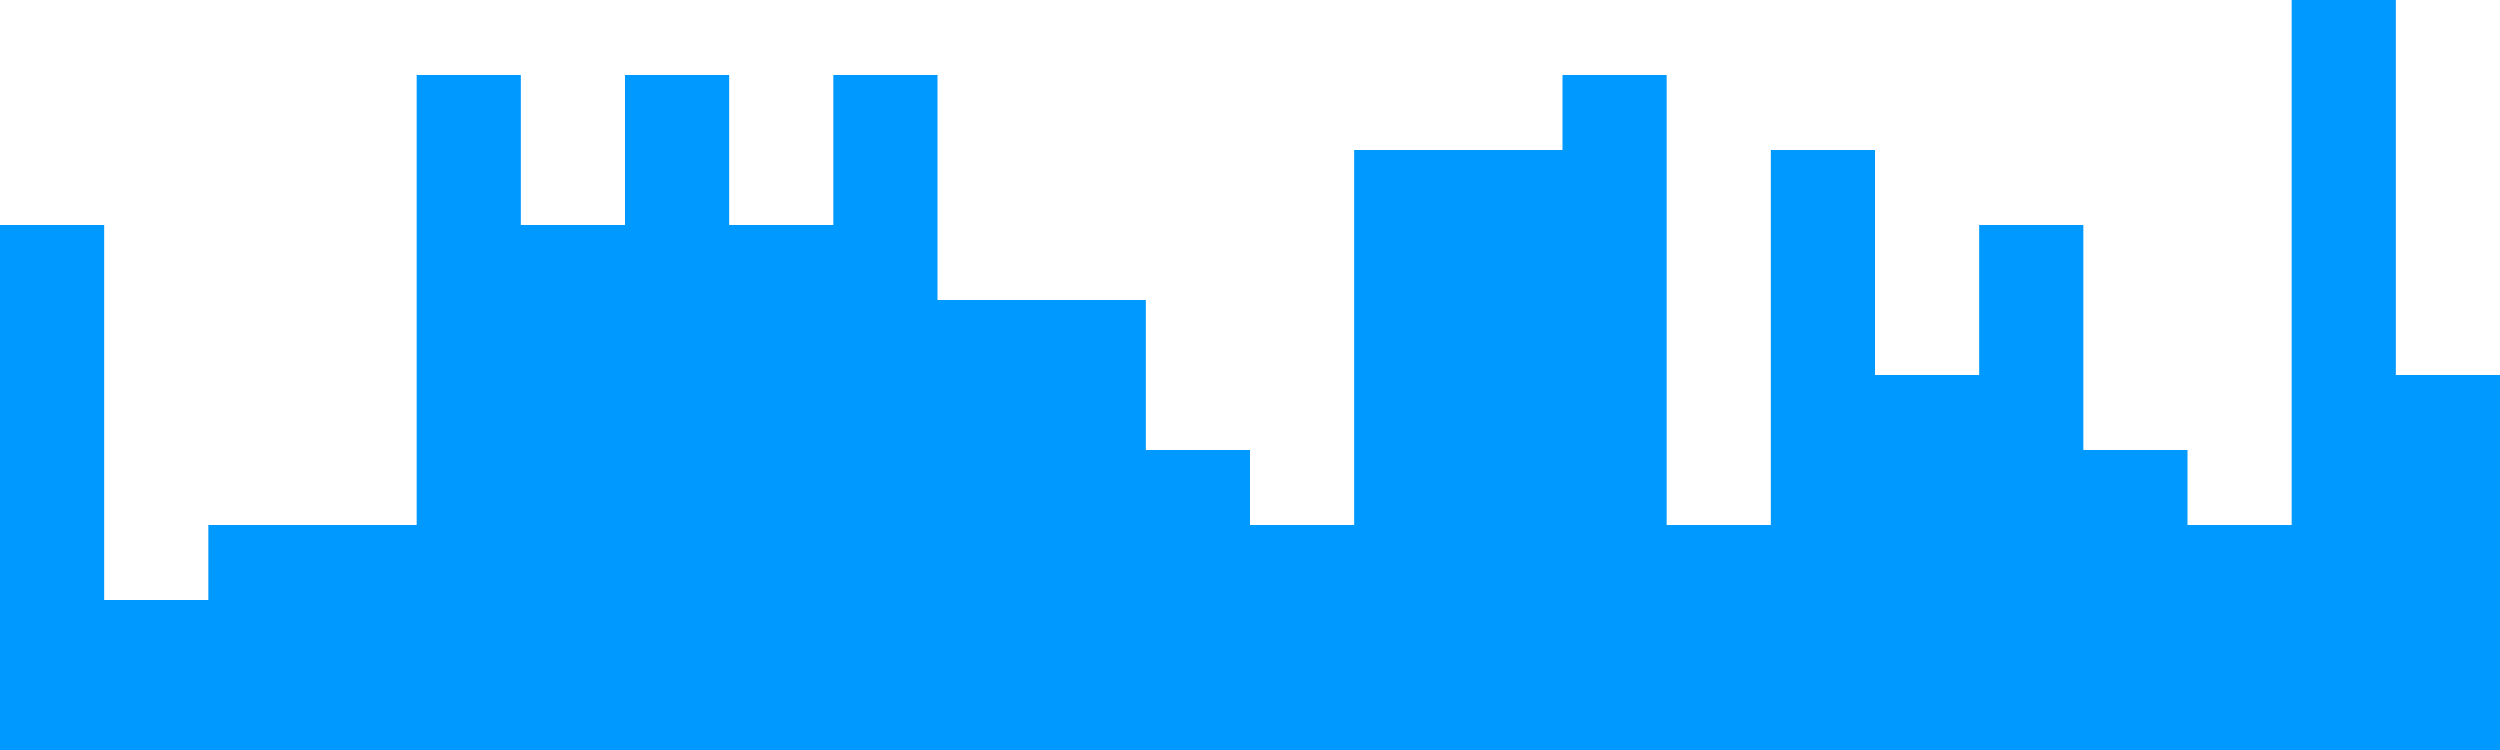
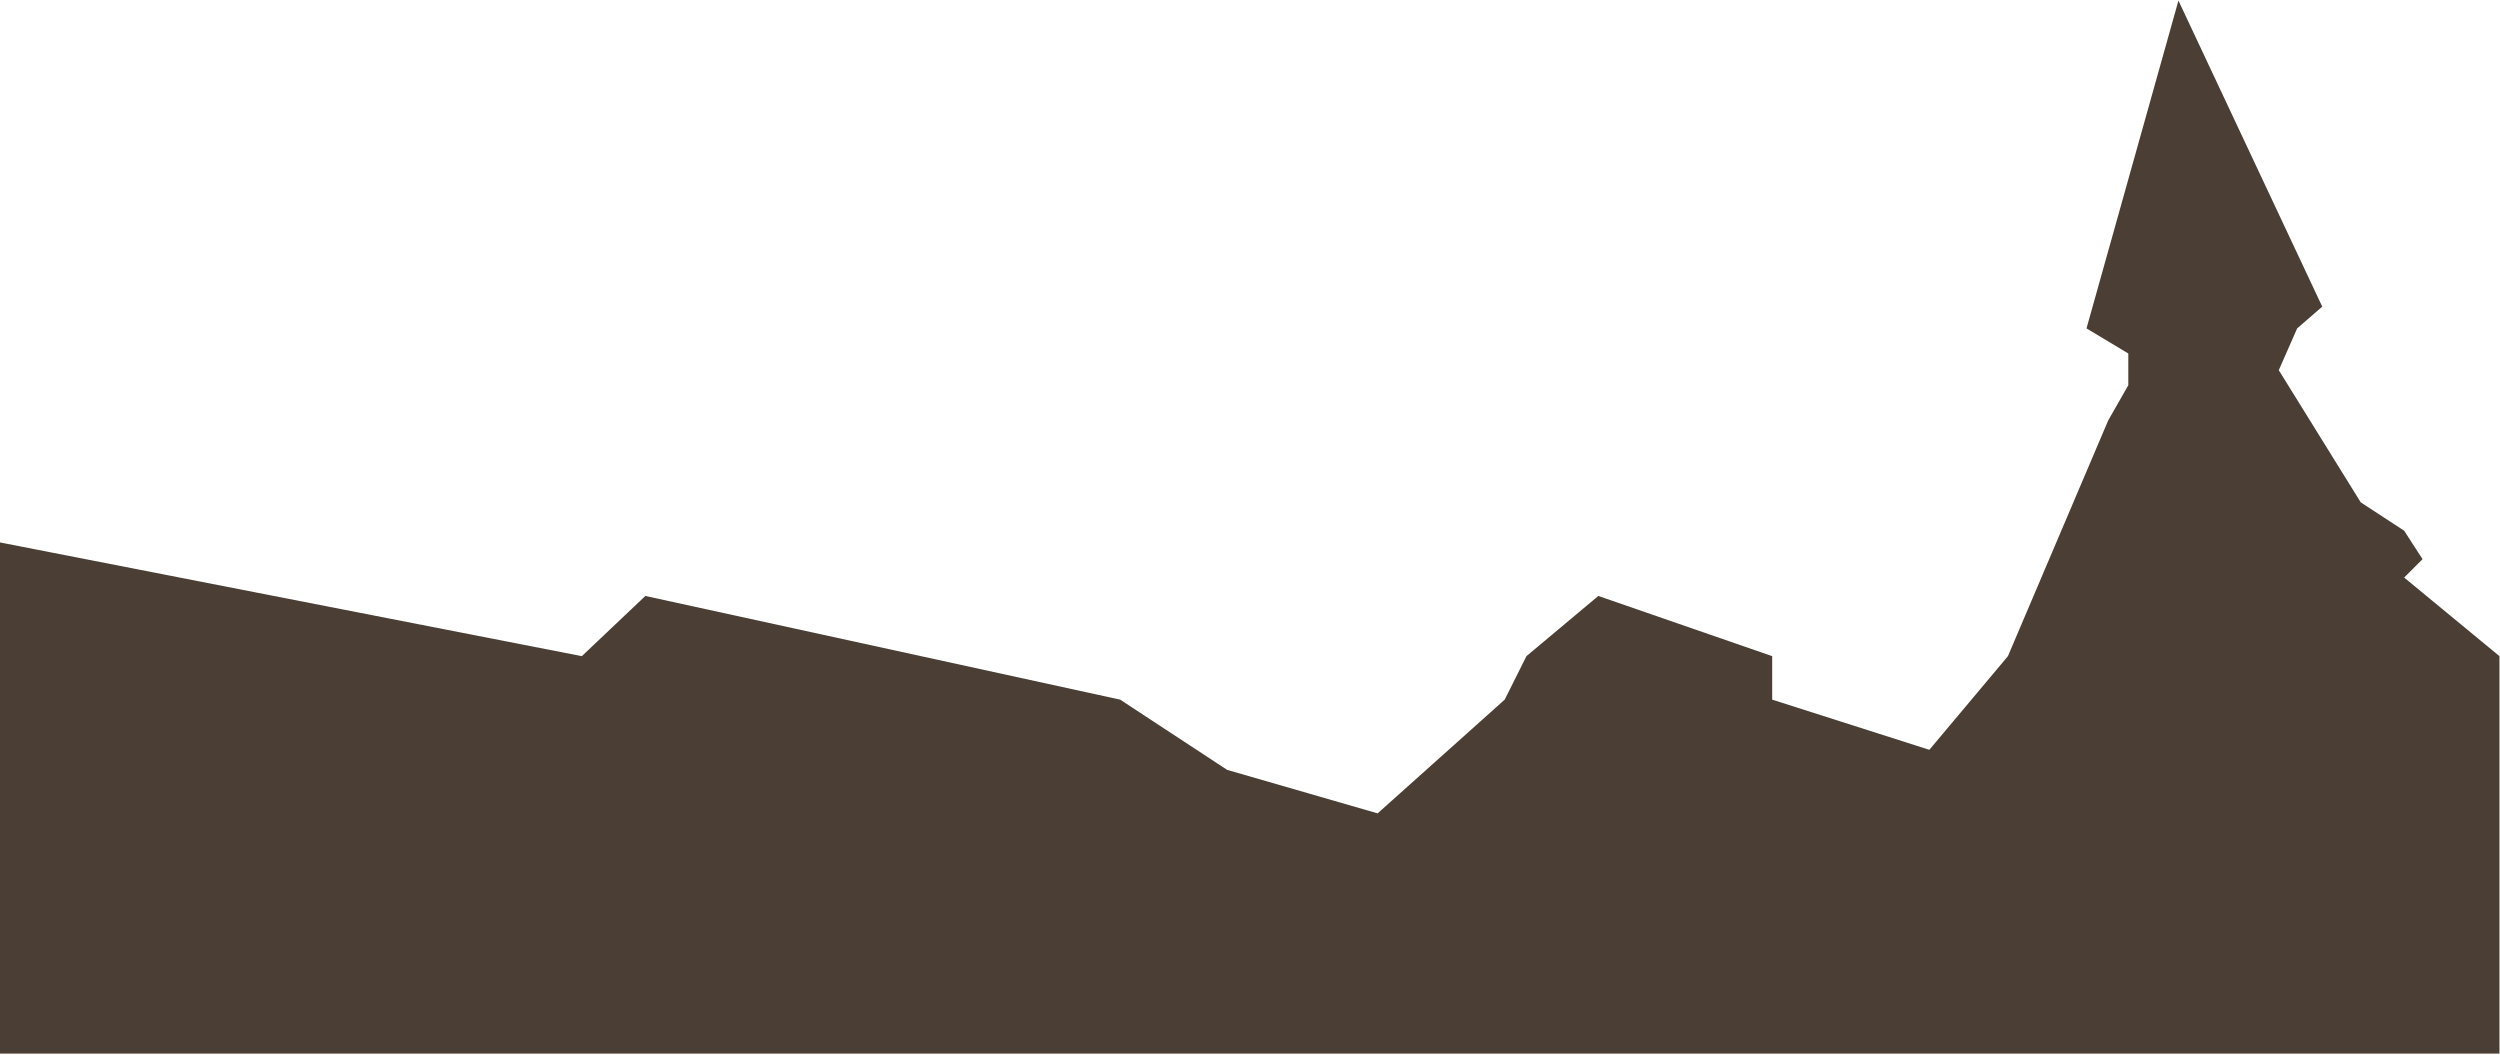
- <svg xmlns="http://www.w3.org/2000/svg" width="1200" height="360" viewBox="0 0 1200 360" fill="none">
-   <path fill-rule="evenodd" clip-rule="evenodd" d="M0 180V108H50V288H100V252H150H200V36H250V108H300V36H350V108H400V36H450V144H500H550V216H600V252H650V72H700H750V36H800V252H850V72H900V180H950V108H1000V216H1050V252H1100V0H1150V180H1200V360H1150H1100H1050H1000H950H900H850H800H750H700H650H600H550H500H450H400H350H300H250H200H150H100H50H0V180Z" fill="#0099FF" />
+ <svg xmlns="http://www.w3.org/2000/svg" width="1152" height="486" viewBox="0 0 1152 486" fill="none">
+   <path d="M268.1 302.36L0 249.957V485.499H980.722H1151.75V345.515V302.36L1107.84 266.14L1116.31 257.663L1107.84 244.563L1087.81 231.462L1050.06 170.582L1058.53 151.317L1070.09 141.299L1003.83 0.274L961.462 151.317L980.722 162.876V177.518L971.477 193.701L925.253 302.36L889.044 345.515L816.626 322.396V302.36L736.505 274.617L703.377 302.36L693.362 322.396L634.812 374.799L565.475 354.762L516.17 322.396L297.375 274.617L268.1 302.36Z" fill="#372920" fill-opacity="0.9" />
</svg>
